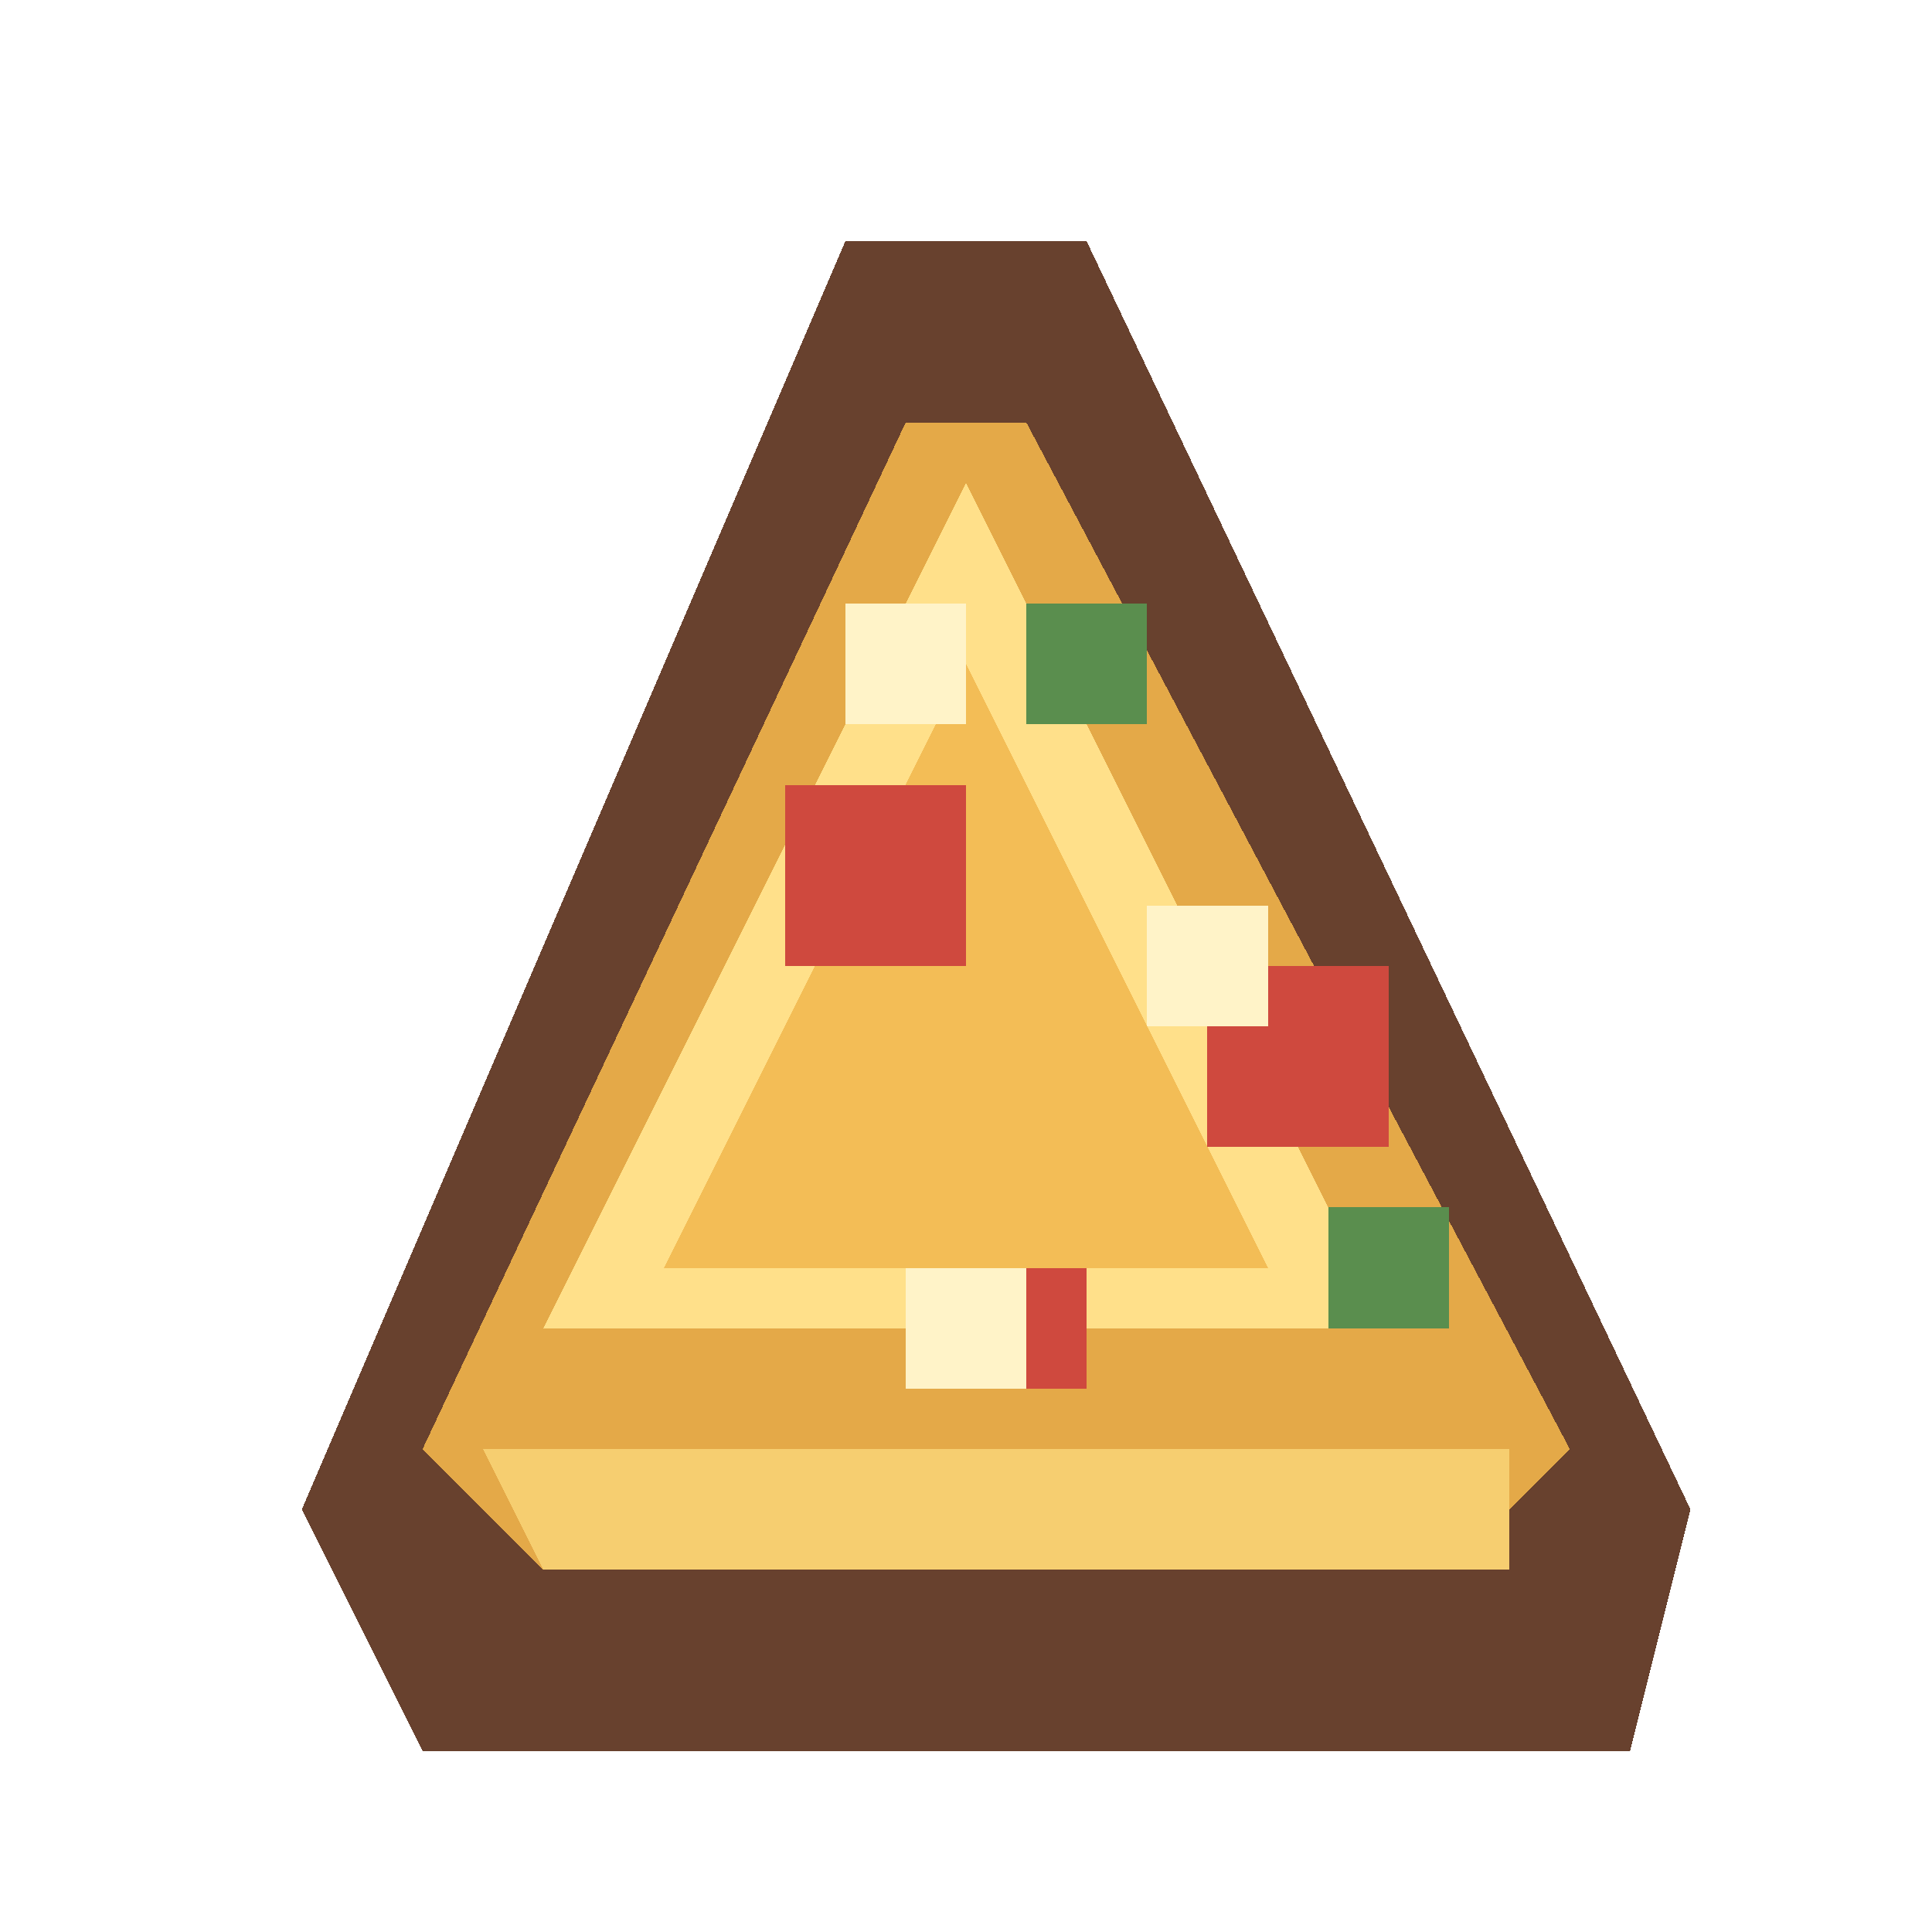
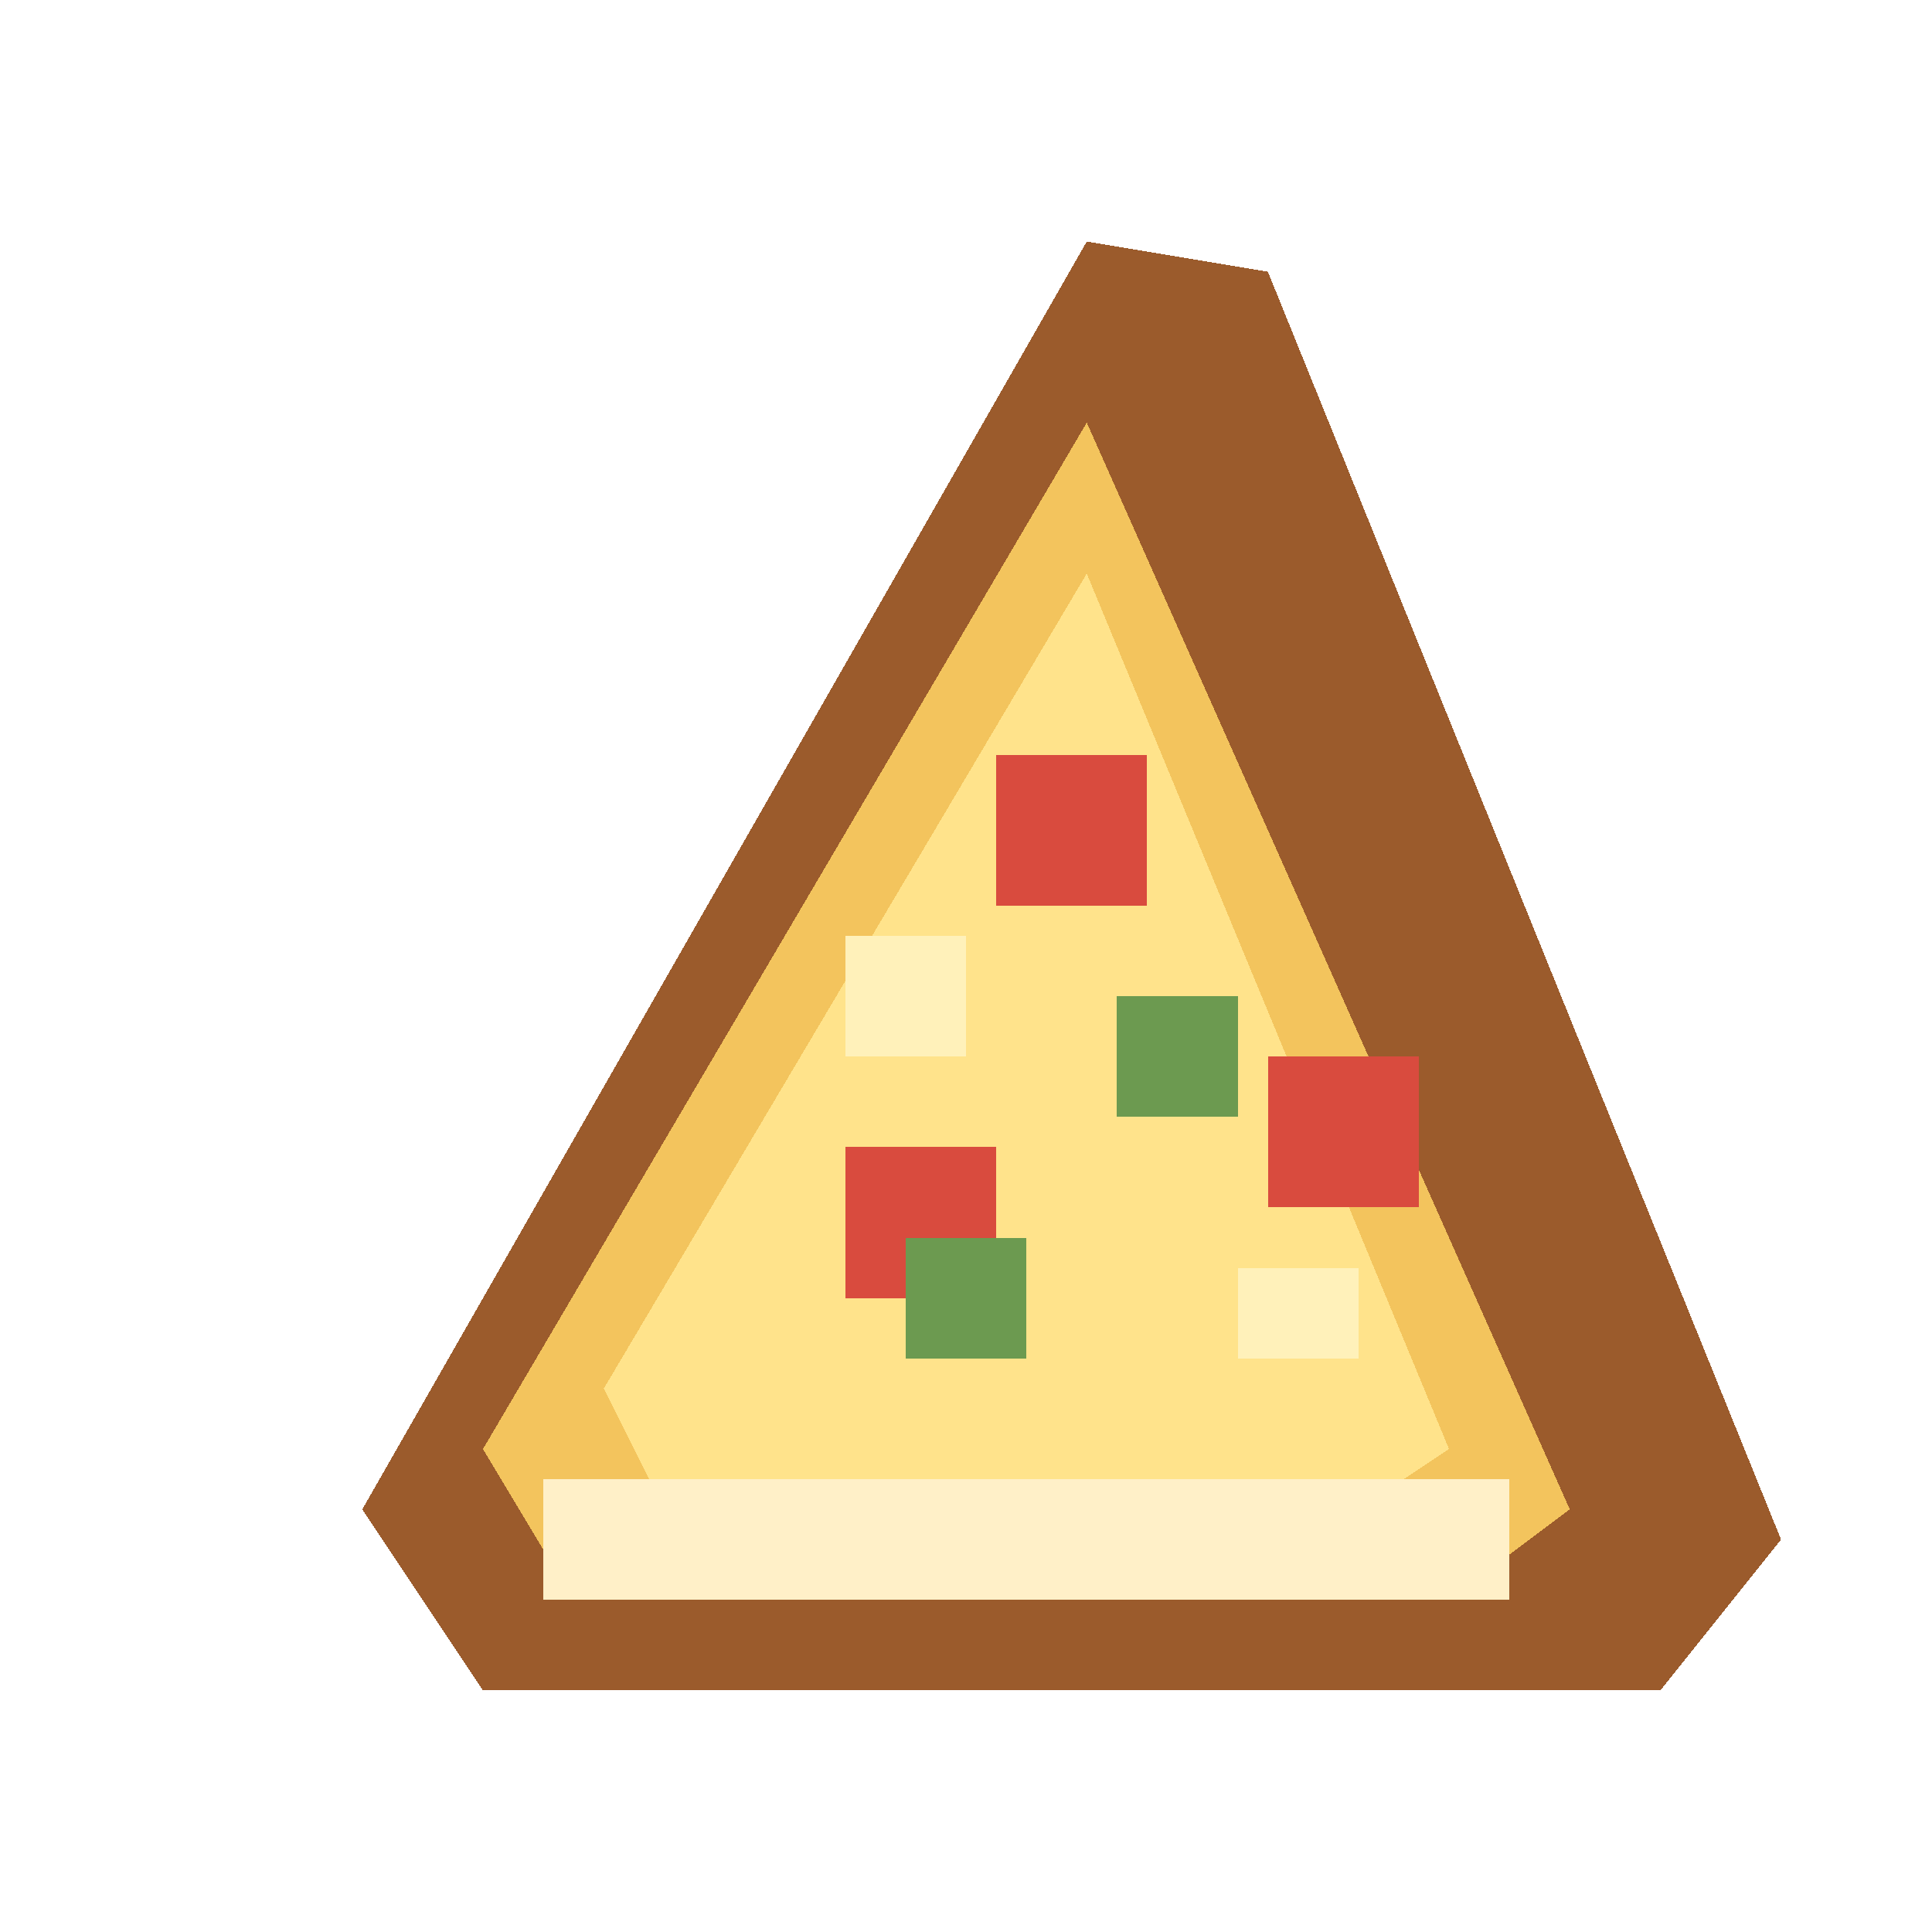
- <svg xmlns="http://www.w3.org/2000/svg" viewBox="0 0 32 32" shape-rendering="crispEdges">
-   <path fill="#68412e" d="M5 25 14 4h4l10 21-1 4H7z" />
-   <path fill="#e4a948" d="M7 24 15 7h2l9 17-2 2H9z" />
-   <path fill="#ffe08a" d="m9 22 7-14 7 14z" />
-   <path fill="#f3bd56" d="m11 21 5-10 5 10z" />
-   <path fill="#cf493e" d="M13 13h3v3h-3zm7 3h3v3h-3zm-5 5h3v2h-3z" />
-   <path fill="#5a8e4e" d="M17 10h2v2h-2zm5 10h2v2h-2z" />
-   <path fill="#fff3c8" d="M14 10h2v2h-2zm5 5h2v2h-2zm-4 6h2v2h-2z" />
-   <path fill="#f6ce70" d="M8 24h17v2H9z" />
+ <svg xmlns="http://www.w3.org/2000/svg" viewBox="0 0 64 64" shape-rendering="crispEdges">
+   <path fill="#9b5b2c" d="M12 50 36 8l6 1 17 42-4 5H16z" />
+   <path fill="#f3c45d" d="m16 48 20-34 16 36-4 3H19z" />
+   <path fill="#ffe38b" d="m20 46 16-27 12 29-3 2H22z" />
+   <path fill="#d94b3e" d="M33 25h5v5h-5zm9 10h5v5h-5zm-14 3h5v5h-5z" />
+   <path fill="#6c9a50" d="M37 33h4v4h-4zm-7 8h4v4h-4z" />
+   <path fill="#fff1ba" d="M28 31h4v4h-4zm13 11h4v3h-4z" />
+   <path fill="#fff0c8" d="M18 49h32v4H18z" />
</svg>
